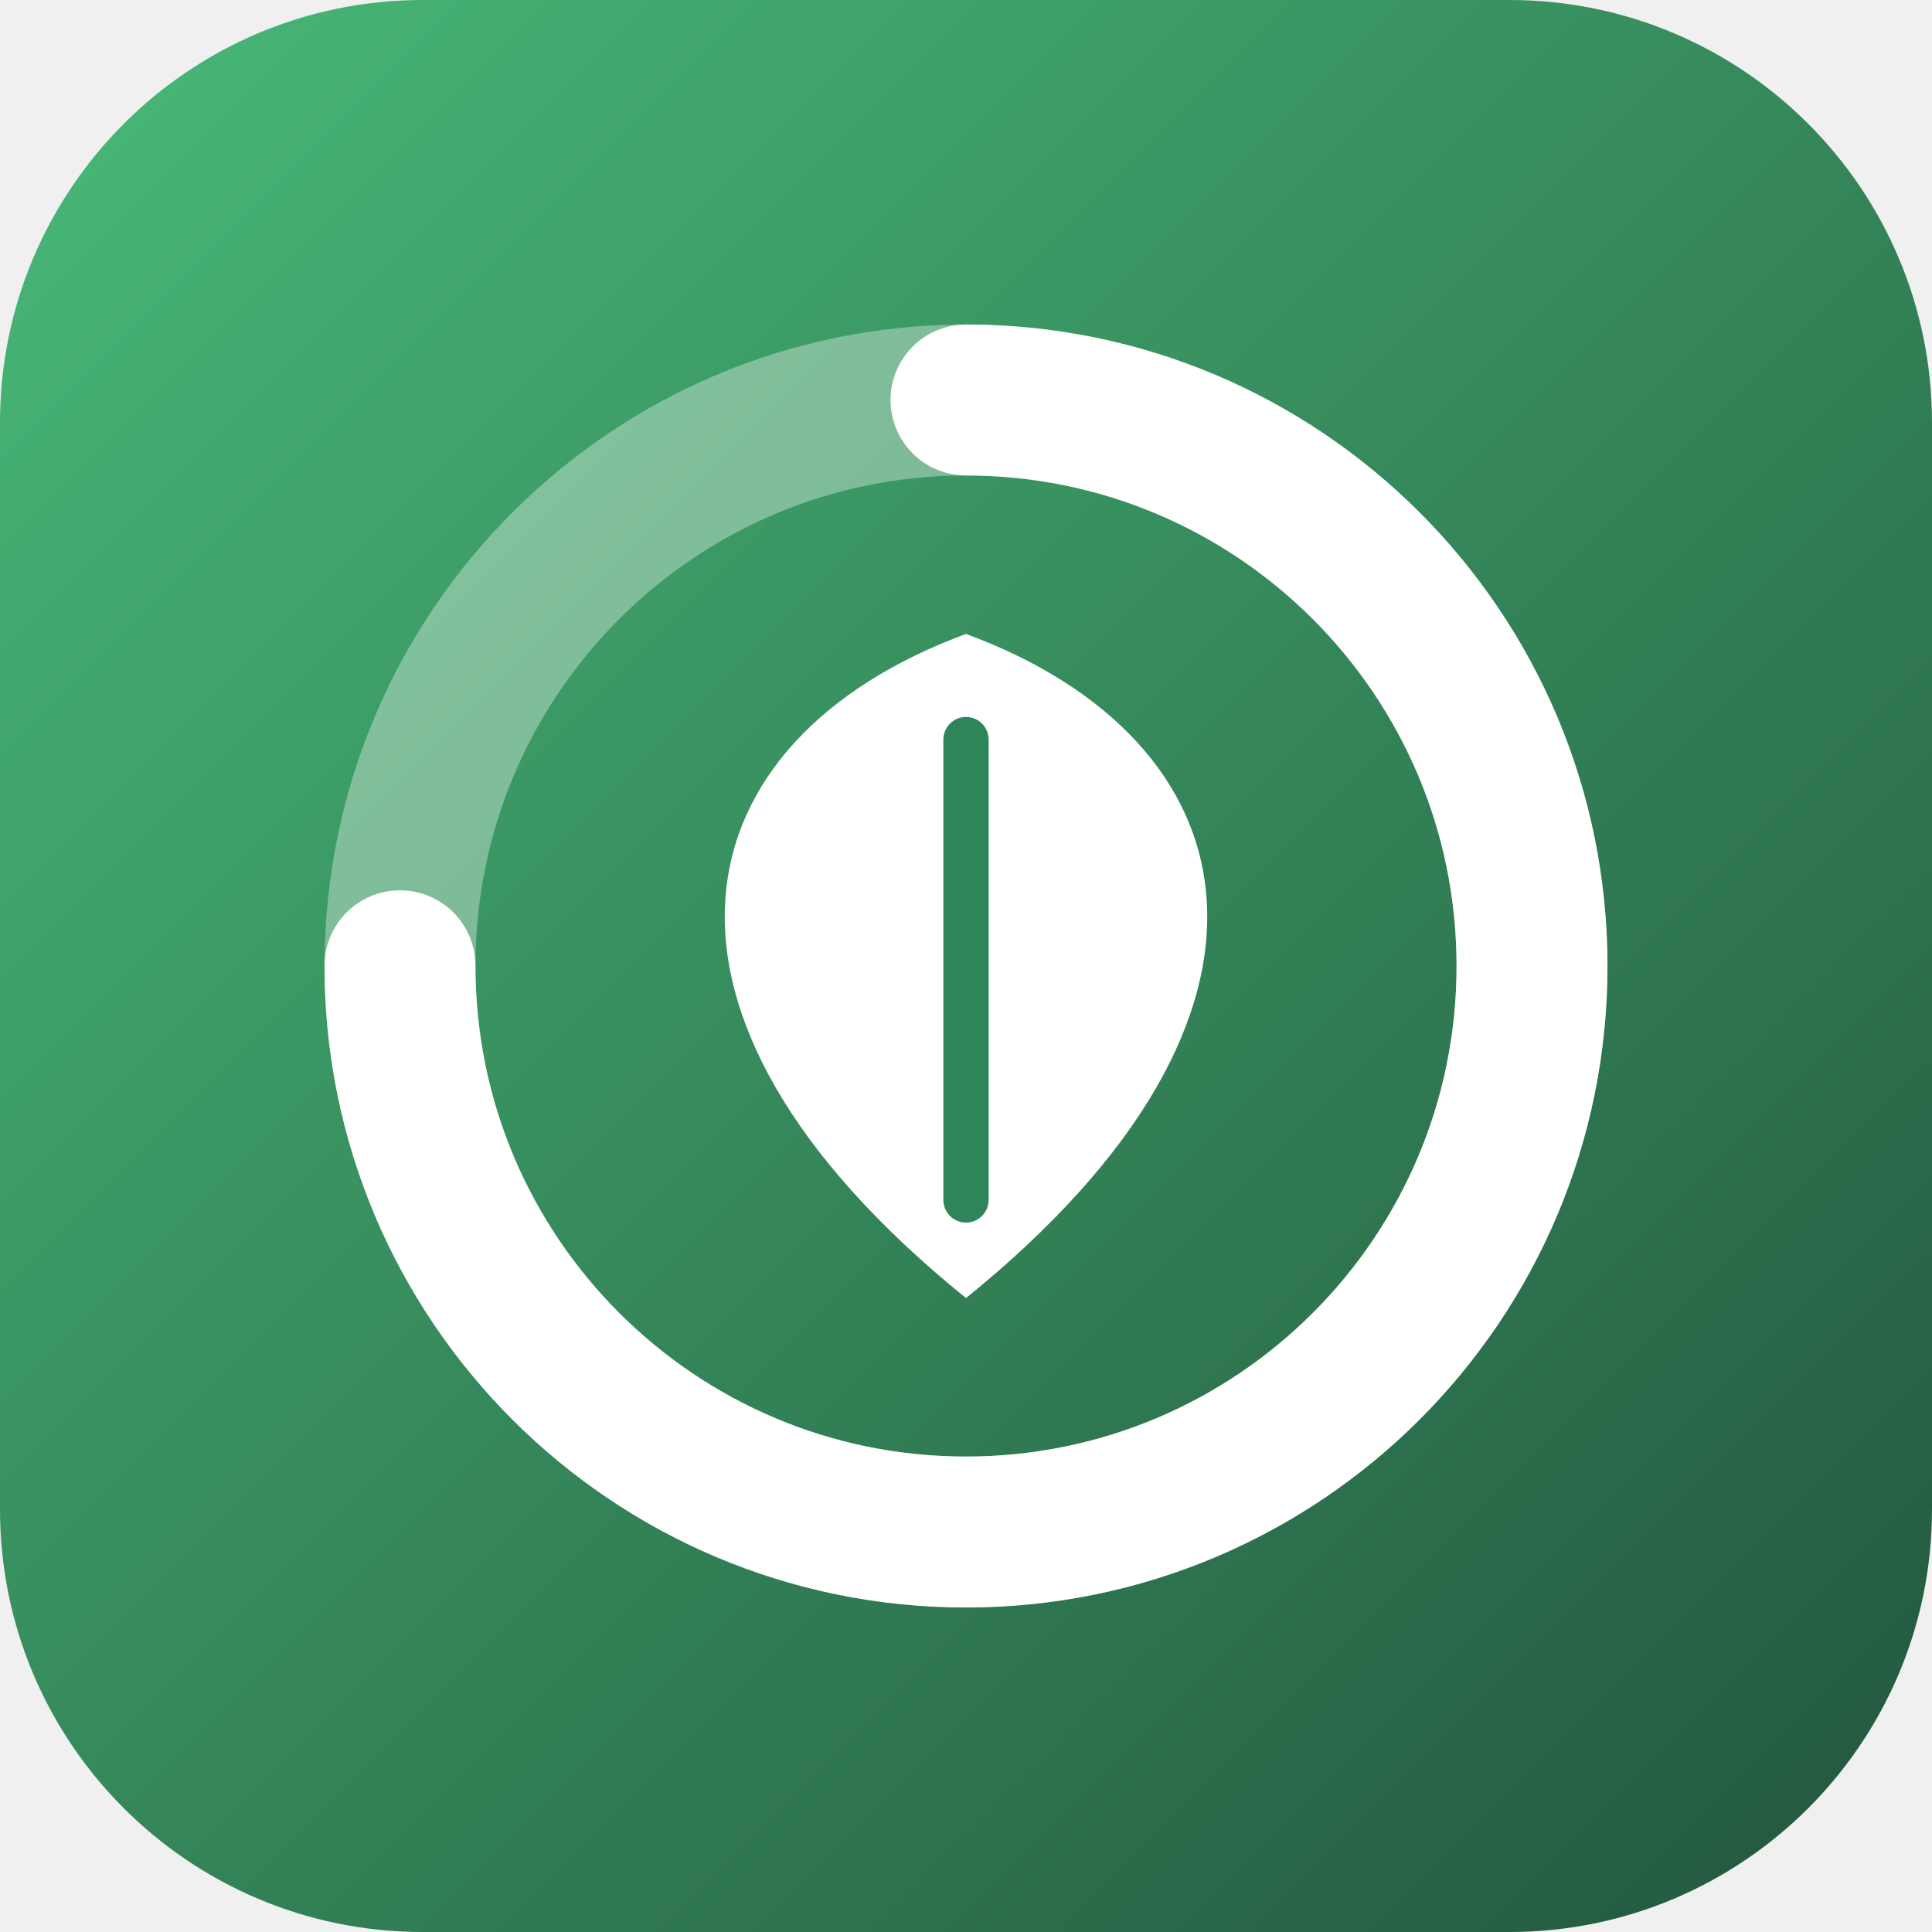
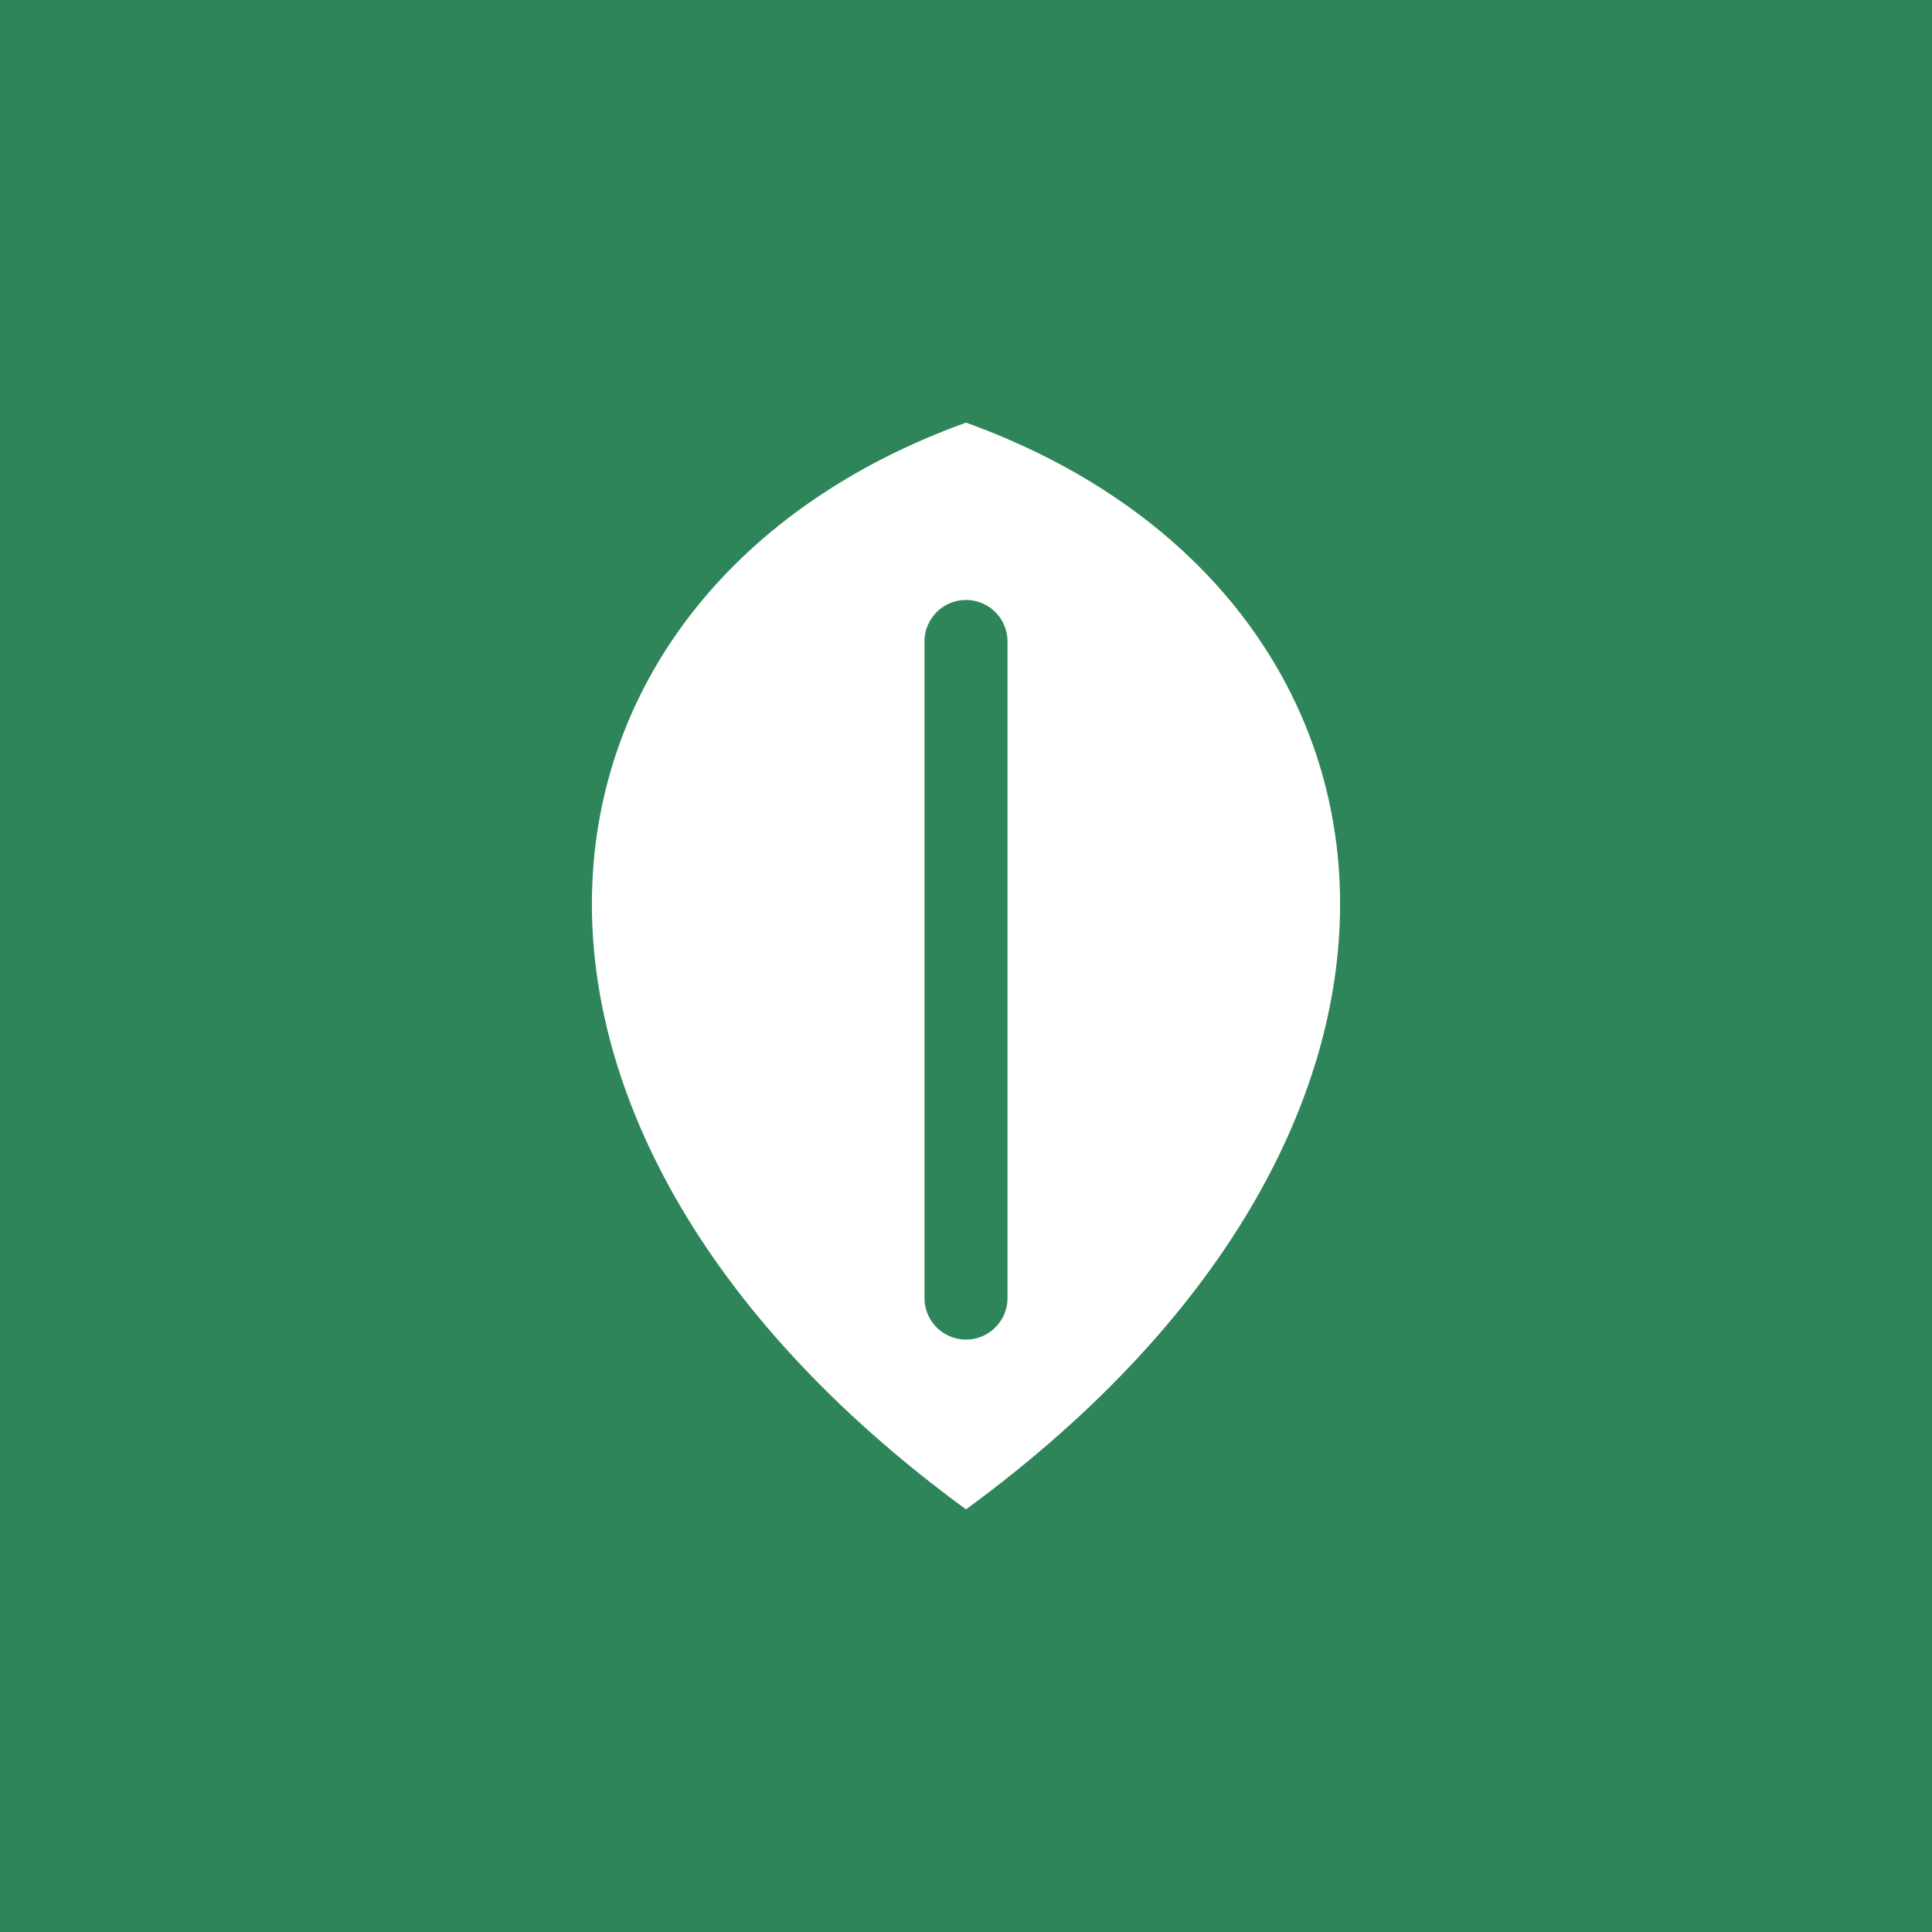
<svg xmlns="http://www.w3.org/2000/svg" viewBox="0 0 512 512">
-   <defs>
-     <linearGradient id="bg" x1="0" y1="0" x2="1" y2="1">
-       <stop offset="0" stop-color="#48bb78" />
-       <stop offset="1" stop-color="#22543d" />
-     </linearGradient>
-   </defs>
-   <rect width="512" height="512" rx="112" fill="url(#bg)" />
-   <circle cx="256" cy="256" r="150" fill="none" stroke="#ffffff" stroke-opacity="0.35" stroke-width="40" />
-   <circle cx="256" cy="256" r="150" fill="none" stroke="#ffffff" stroke-width="40" stroke-linecap="round" stroke-dasharray="707 943" transform="rotate(-90 256 256)" />
-   <path d="M256 168 C 332 196 350 268 256 344 C 162 268 180 196 256 168 Z" fill="#ffffff" />
-   <path d="M256 196 L256 318" stroke="#2f855a" stroke-width="12" stroke-linecap="round" />
+   <rect width="512" height="512" fill="#2f855a" />
+   <path d="M256 112 C 378 156 398 296 256 400 C 114 296 134 156 256 112 Z" fill="#ffffff" />
+   <path d="M256 170 L256 344" stroke="#2f855a" stroke-width="22" stroke-linecap="round" />
</svg>
